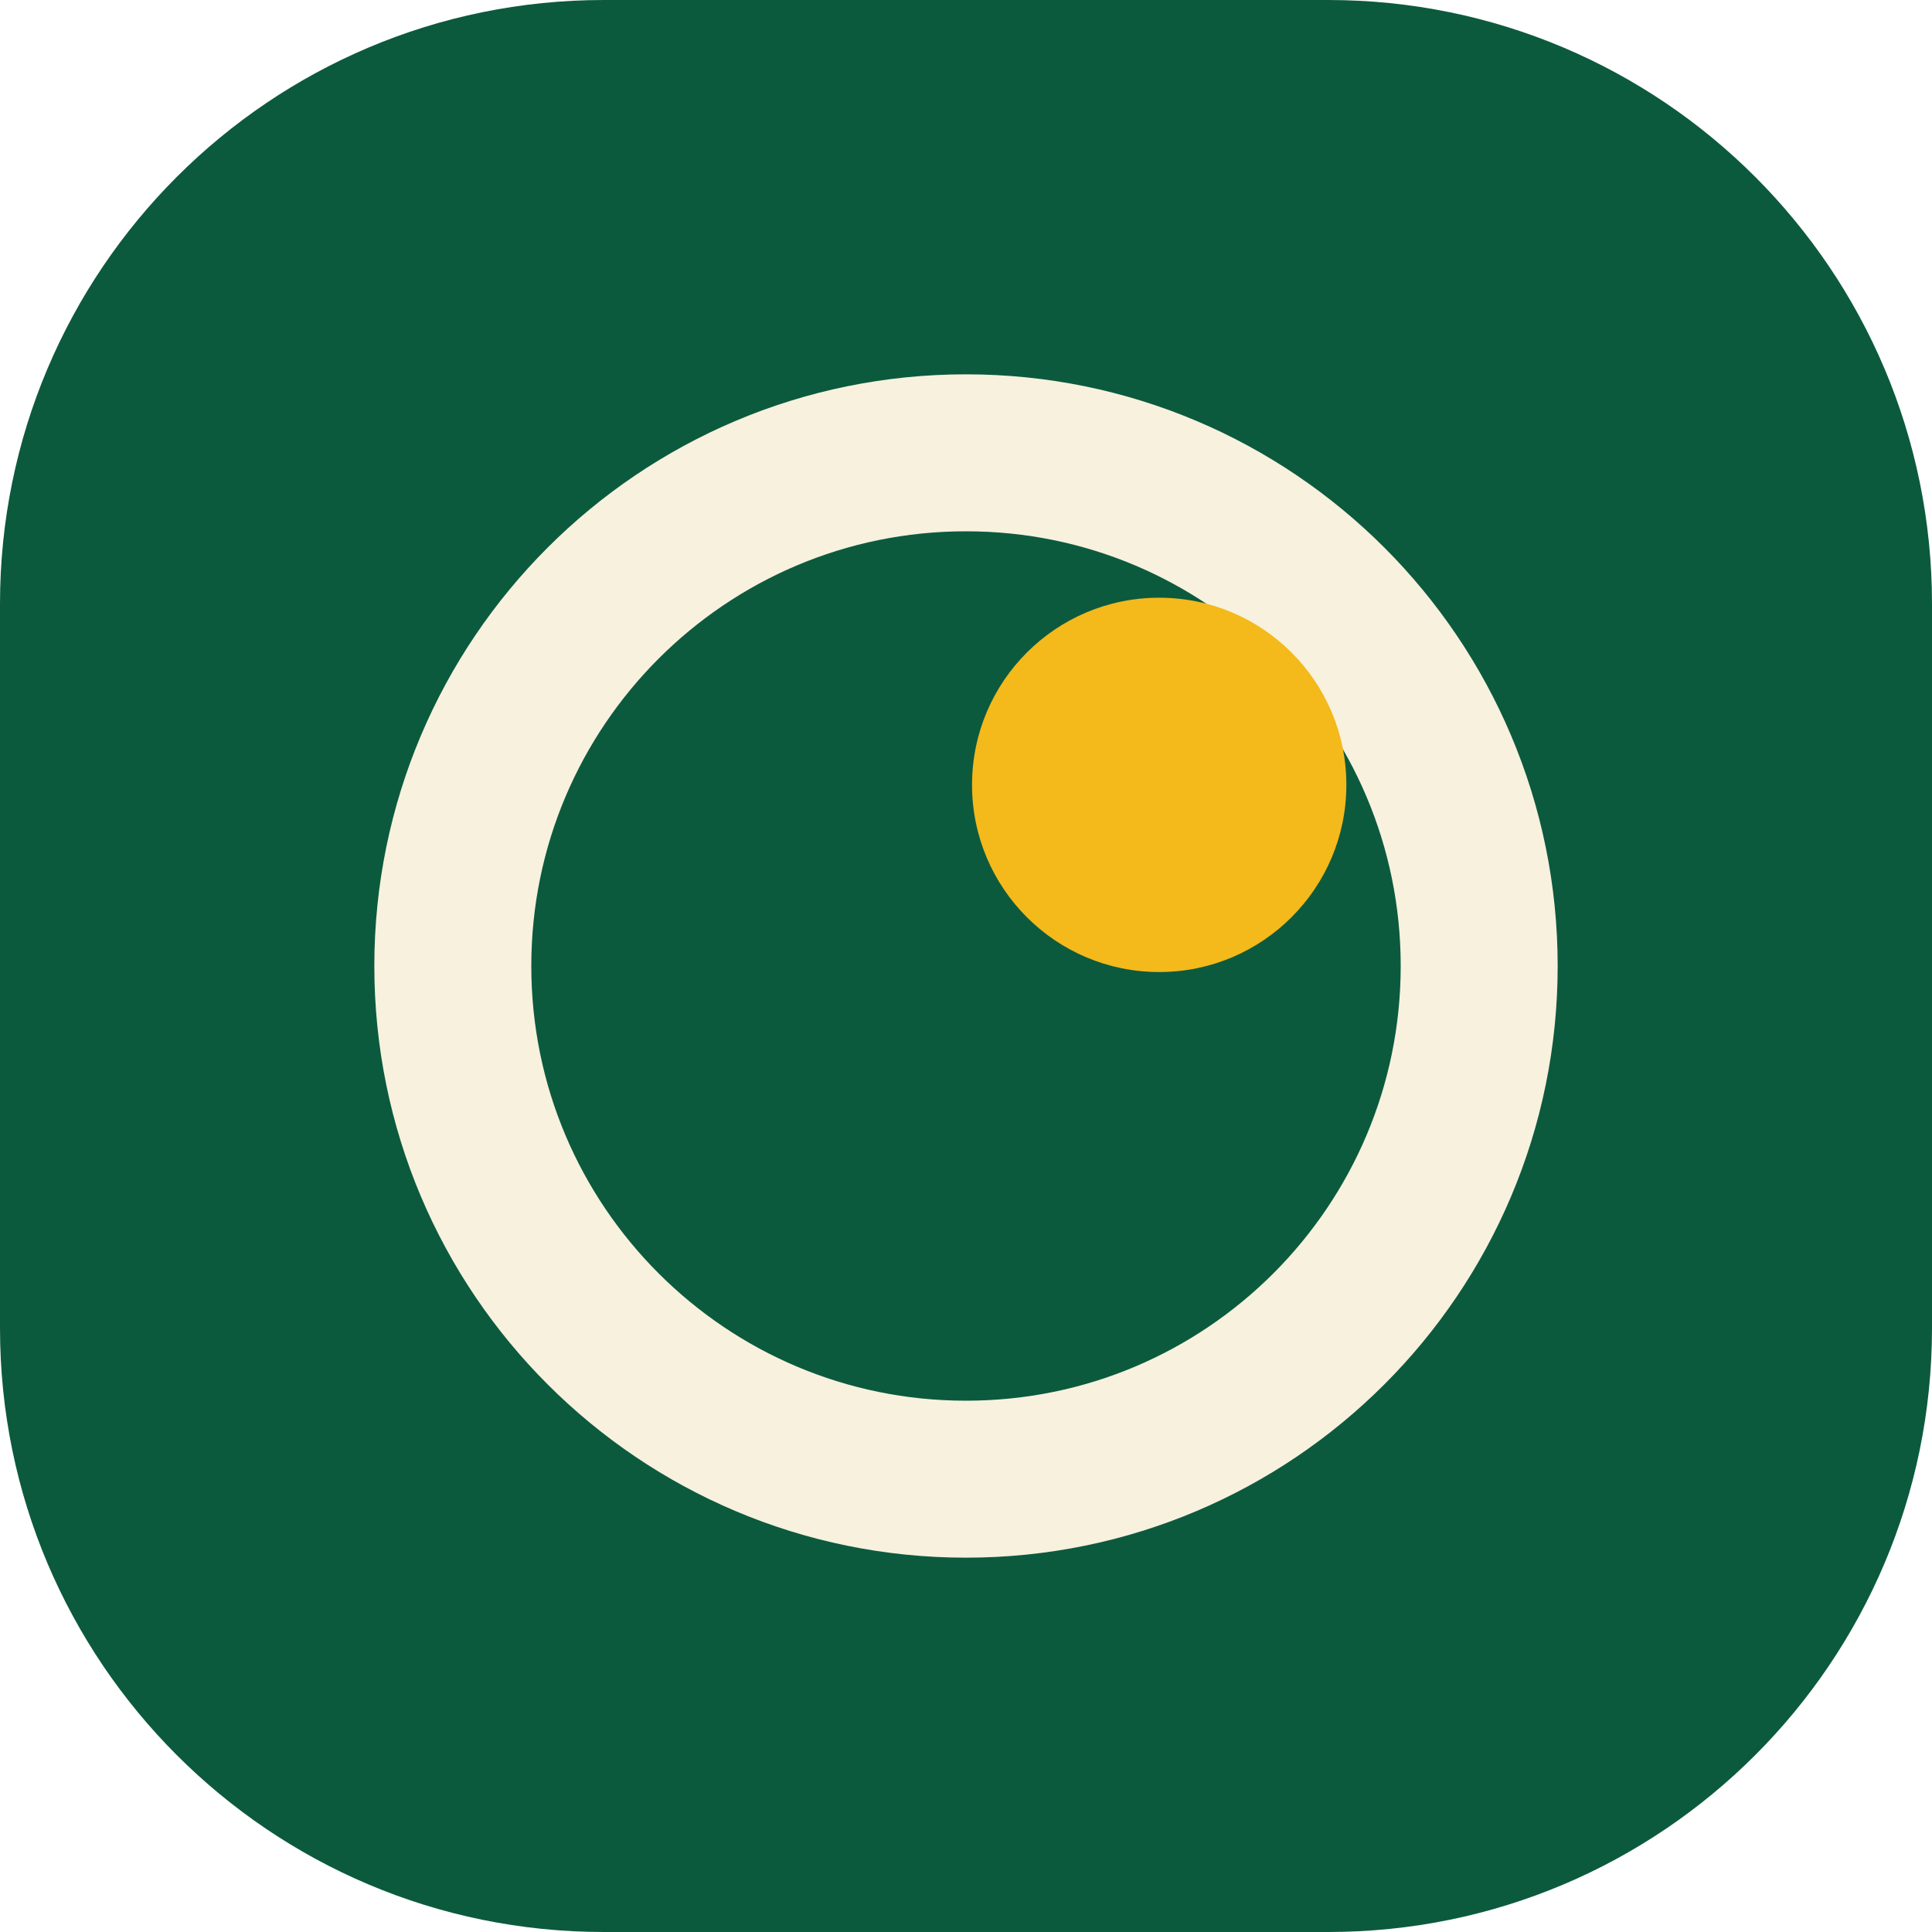
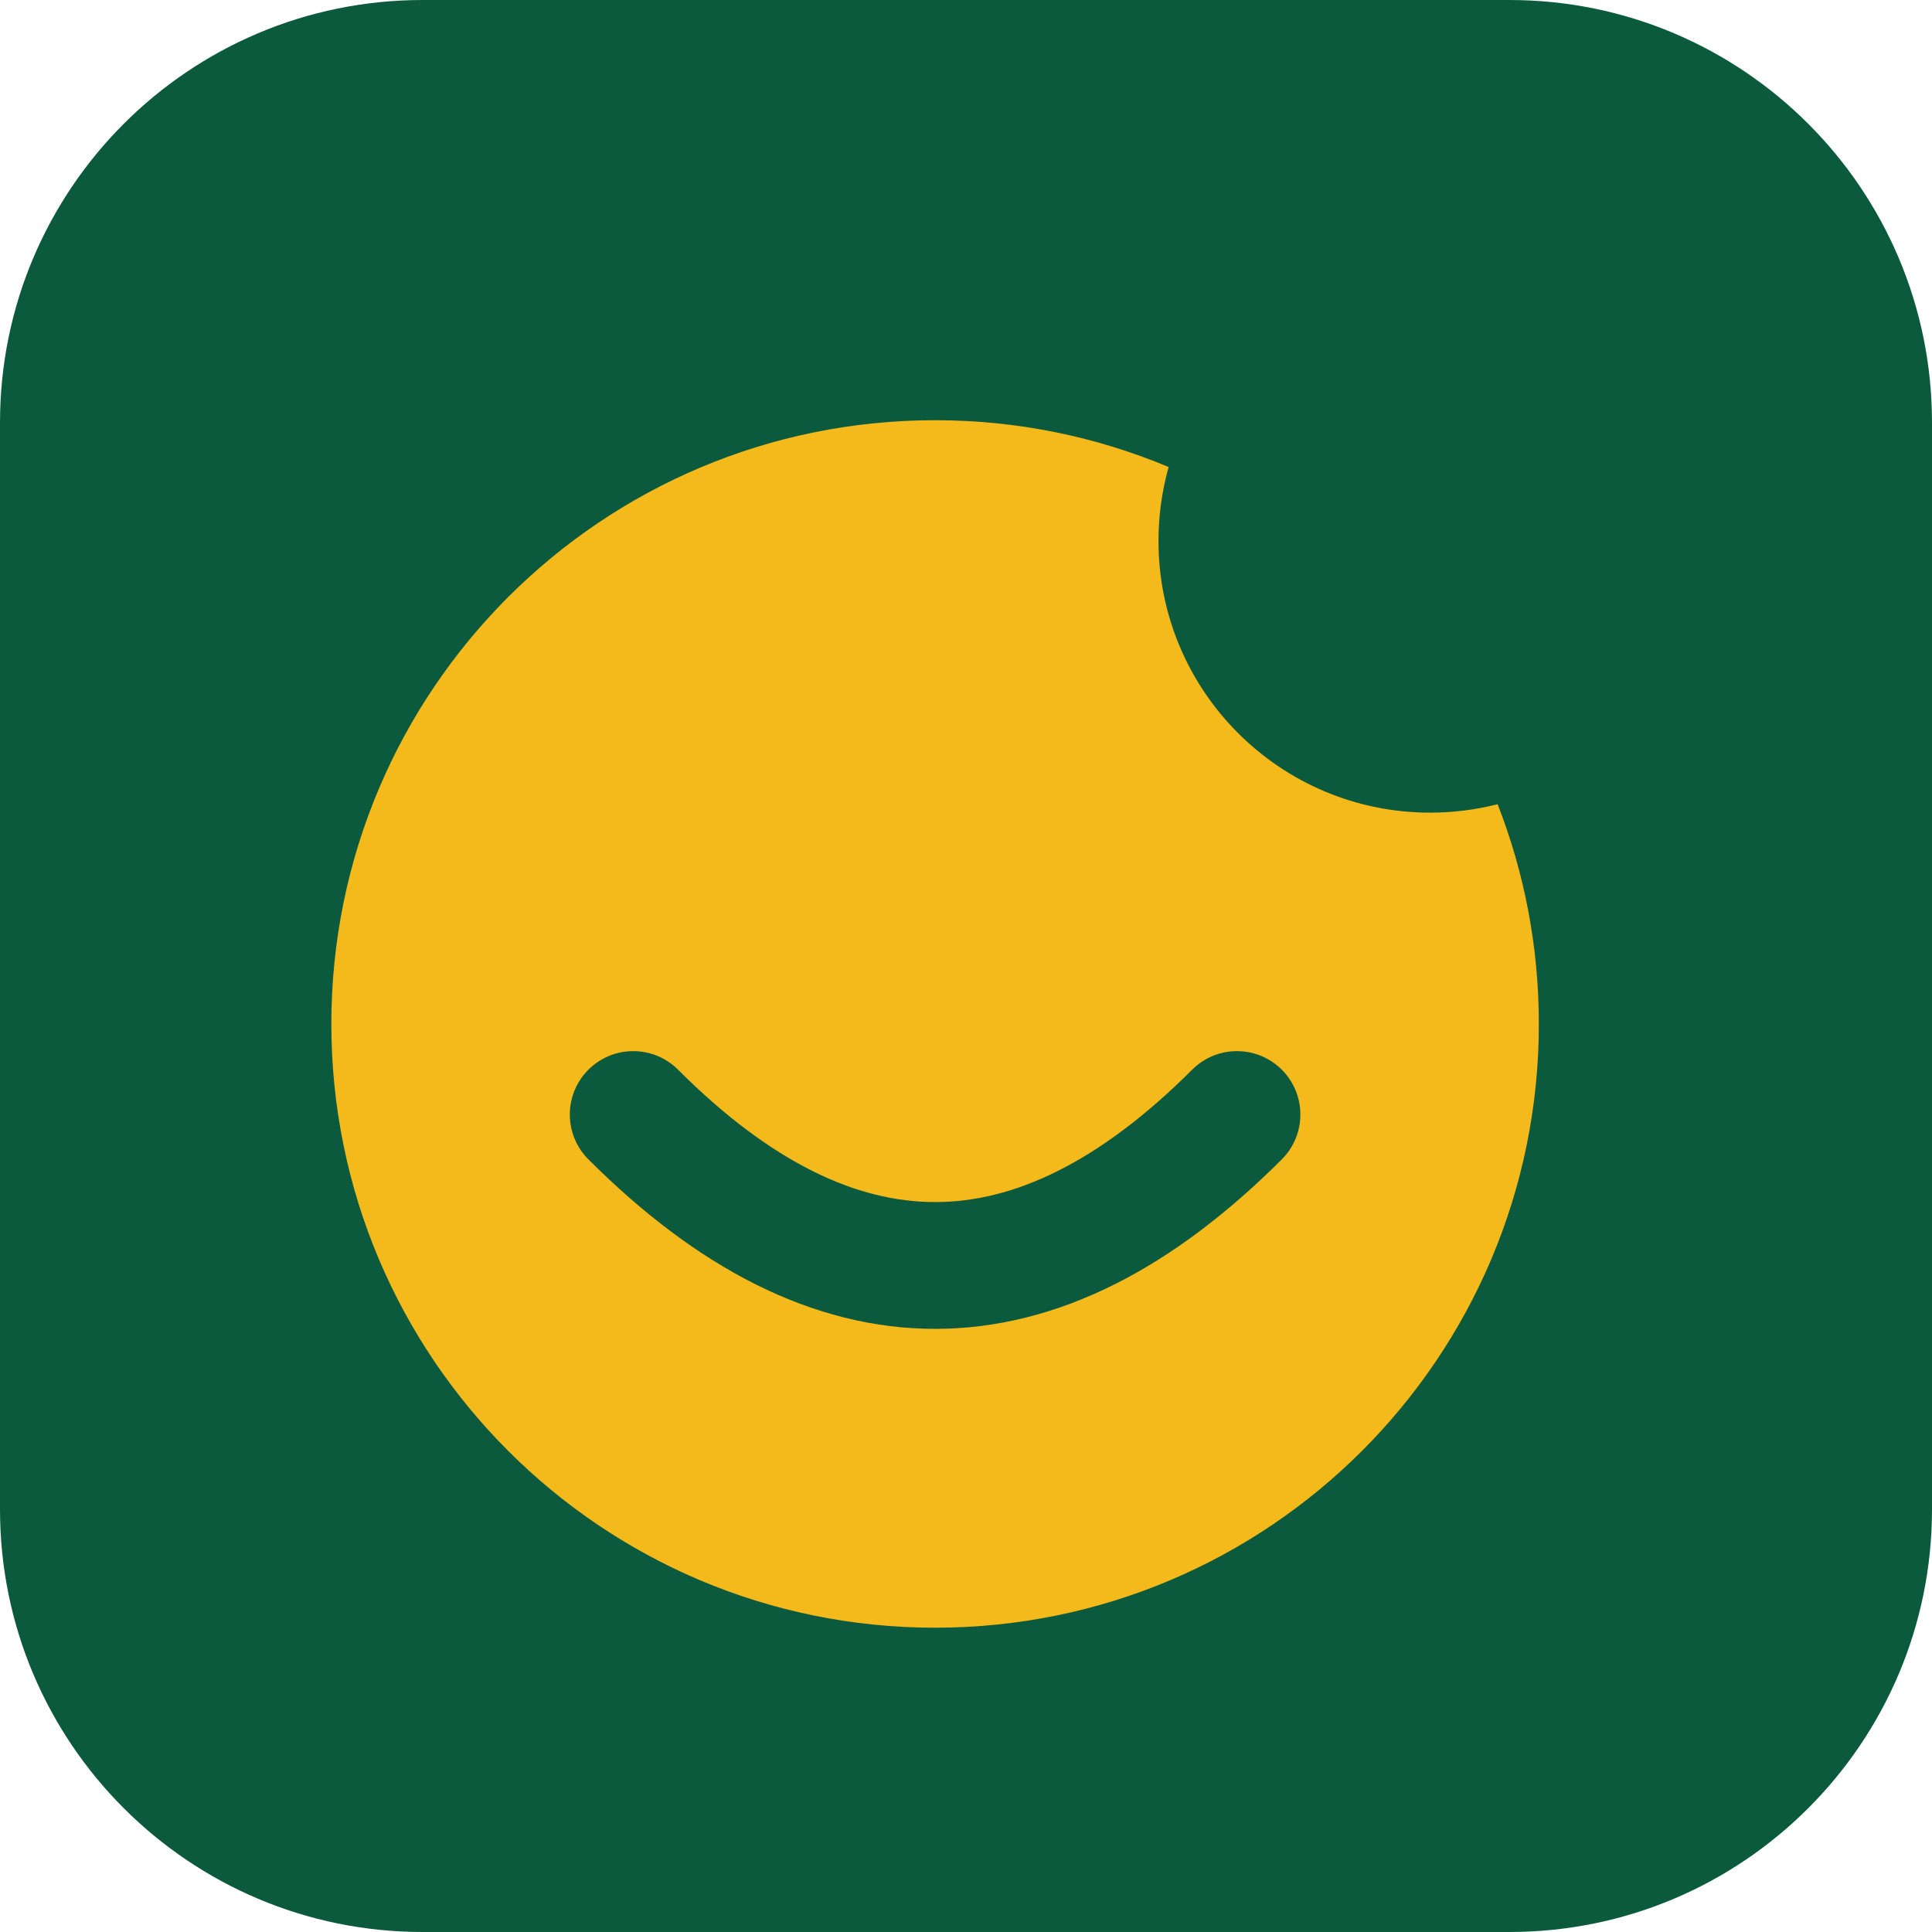
- <svg xmlns="http://www.w3.org/2000/svg" viewBox="0 0 32 32">
-   <rect width="32" height="32" rx="10" fill="#0C5A3E" />
-   <circle cx="16" cy="16" r="8.5" fill="none" stroke="#F7F1DE" stroke-width="2.6" />
-   <circle cx="19.2" cy="13" r="3.1" fill="#F4B91A" />
+ <svg xmlns="http://www.w3.org/2000/svg" viewBox="0 0 512 512" width="512" height="512" role="img">
+   <path fill="#0C5A3E" d="M112 0H400C461.86 0 512 50.14 512 112V400C512 461.86 461.86 512 400 512H112C50.14 512 0 461.86 0 400V112C0 50.14 50.14 0 112 0Z" />
+   <path fill="#F4B91A" d="M407.81 271.36C407.81 359.73 336.17 431.36 247.81 431.36C159.44 431.36 87.81 359.73 87.81 271.36C87.81 182.99 159.44 111.36 247.81 111.36C269.75 111.36 290.66 115.78 309.7 123.77C307.95 130 307.01 136.57 307.01 143.36C307.01 183.12 339.24 215.36 379.01 215.36C385.18 215.36 391.17 214.58 396.88 213.12C403.94 231.17 407.81 250.81 407.81 271.36ZM155.93 307.24C155.99 307.3 156.06 307.37 156.12 307.43L158.62 309.89L161.32 312.46L164.03 314.96L166.75 317.38L169.47 319.72L172.21 321.99L174.97 324.18L177.73 326.3L180.5 328.34L183.29 330.3L186.09 332.18L188.9 333.98L191.73 335.7L194.57 337.35L197.43 338.91L200.29 340.39L203.18 341.78L206.07 343.1L208.98 344.32L211.91 345.47L214.85 346.52L217.8 347.49L220.76 348.37L223.73 349.16L226.72 349.86L229.71 350.47L232.71 350.98L235.72 351.41L238.74 351.74L241.76 351.97L244.78 352.11L247.81 352.16L250.83 352.11L253.86 351.97L256.88 351.74L259.89 351.41L262.9 350.98L265.9 350.47L268.9 349.86L271.88 349.16L274.86 348.37L277.82 347.49L280.77 346.52L283.71 345.47L286.63 344.32L289.54 343.1L292.44 341.78L295.32 340.39L298.19 338.91L301.04 337.35L303.89 335.7L306.71 333.98L309.53 332.18L312.33 330.3L315.11 328.34L317.89 326.3L320.65 324.18L323.4 321.99L326.14 319.72L328.87 317.38L331.59 314.96L334.3 312.46L337 309.89L339.5 307.43C339.56 307.37 339.62 307.3 339.69 307.24C342.73 304.2 344.61 300 344.61 295.36C344.61 286.08 337.09 278.56 327.81 278.56C323.17 278.56 318.97 280.44 315.93 283.48L315.93 283.48L313.62 285.75L311.32 287.95L309.03 290.06L306.75 292.09L304.47 294.04L302.21 295.92L299.97 297.71L297.73 299.42L295.5 301.05L293.29 302.61L291.09 304.09L288.9 305.49L286.73 306.81L284.57 308.06L282.43 309.23L280.29 310.33L278.18 311.36L276.07 312.31L273.98 313.19L271.91 314L269.85 314.75L267.8 315.42L265.76 316.02L263.73 316.56L261.72 317.03L259.71 317.44L257.71 317.78L255.72 318.06L253.74 318.28L251.76 318.44L249.78 318.53L247.81 318.56L245.83 318.53L243.86 318.44L241.88 318.28L239.89 318.06L237.9 317.78L235.9 317.44L233.9 317.03L231.88 316.56L229.86 316.02L227.82 315.42L225.77 314.75L223.71 314L221.63 313.19L219.54 312.31L217.44 311.36L215.32 310.33L213.19 309.23L211.04 308.06L208.89 306.81L206.71 305.49L204.53 304.09L202.33 302.61L200.11 301.05L197.89 299.42L195.65 297.71L193.4 295.92L191.14 294.04L188.87 292.09L186.59 290.06L184.3 287.95L182 285.75L179.69 283.48C176.65 280.44 172.45 278.56 167.81 278.56C158.53 278.56 151.01 286.08 151.01 295.36C151.01 300 152.89 304.2 155.93 307.24Z" />
</svg>
